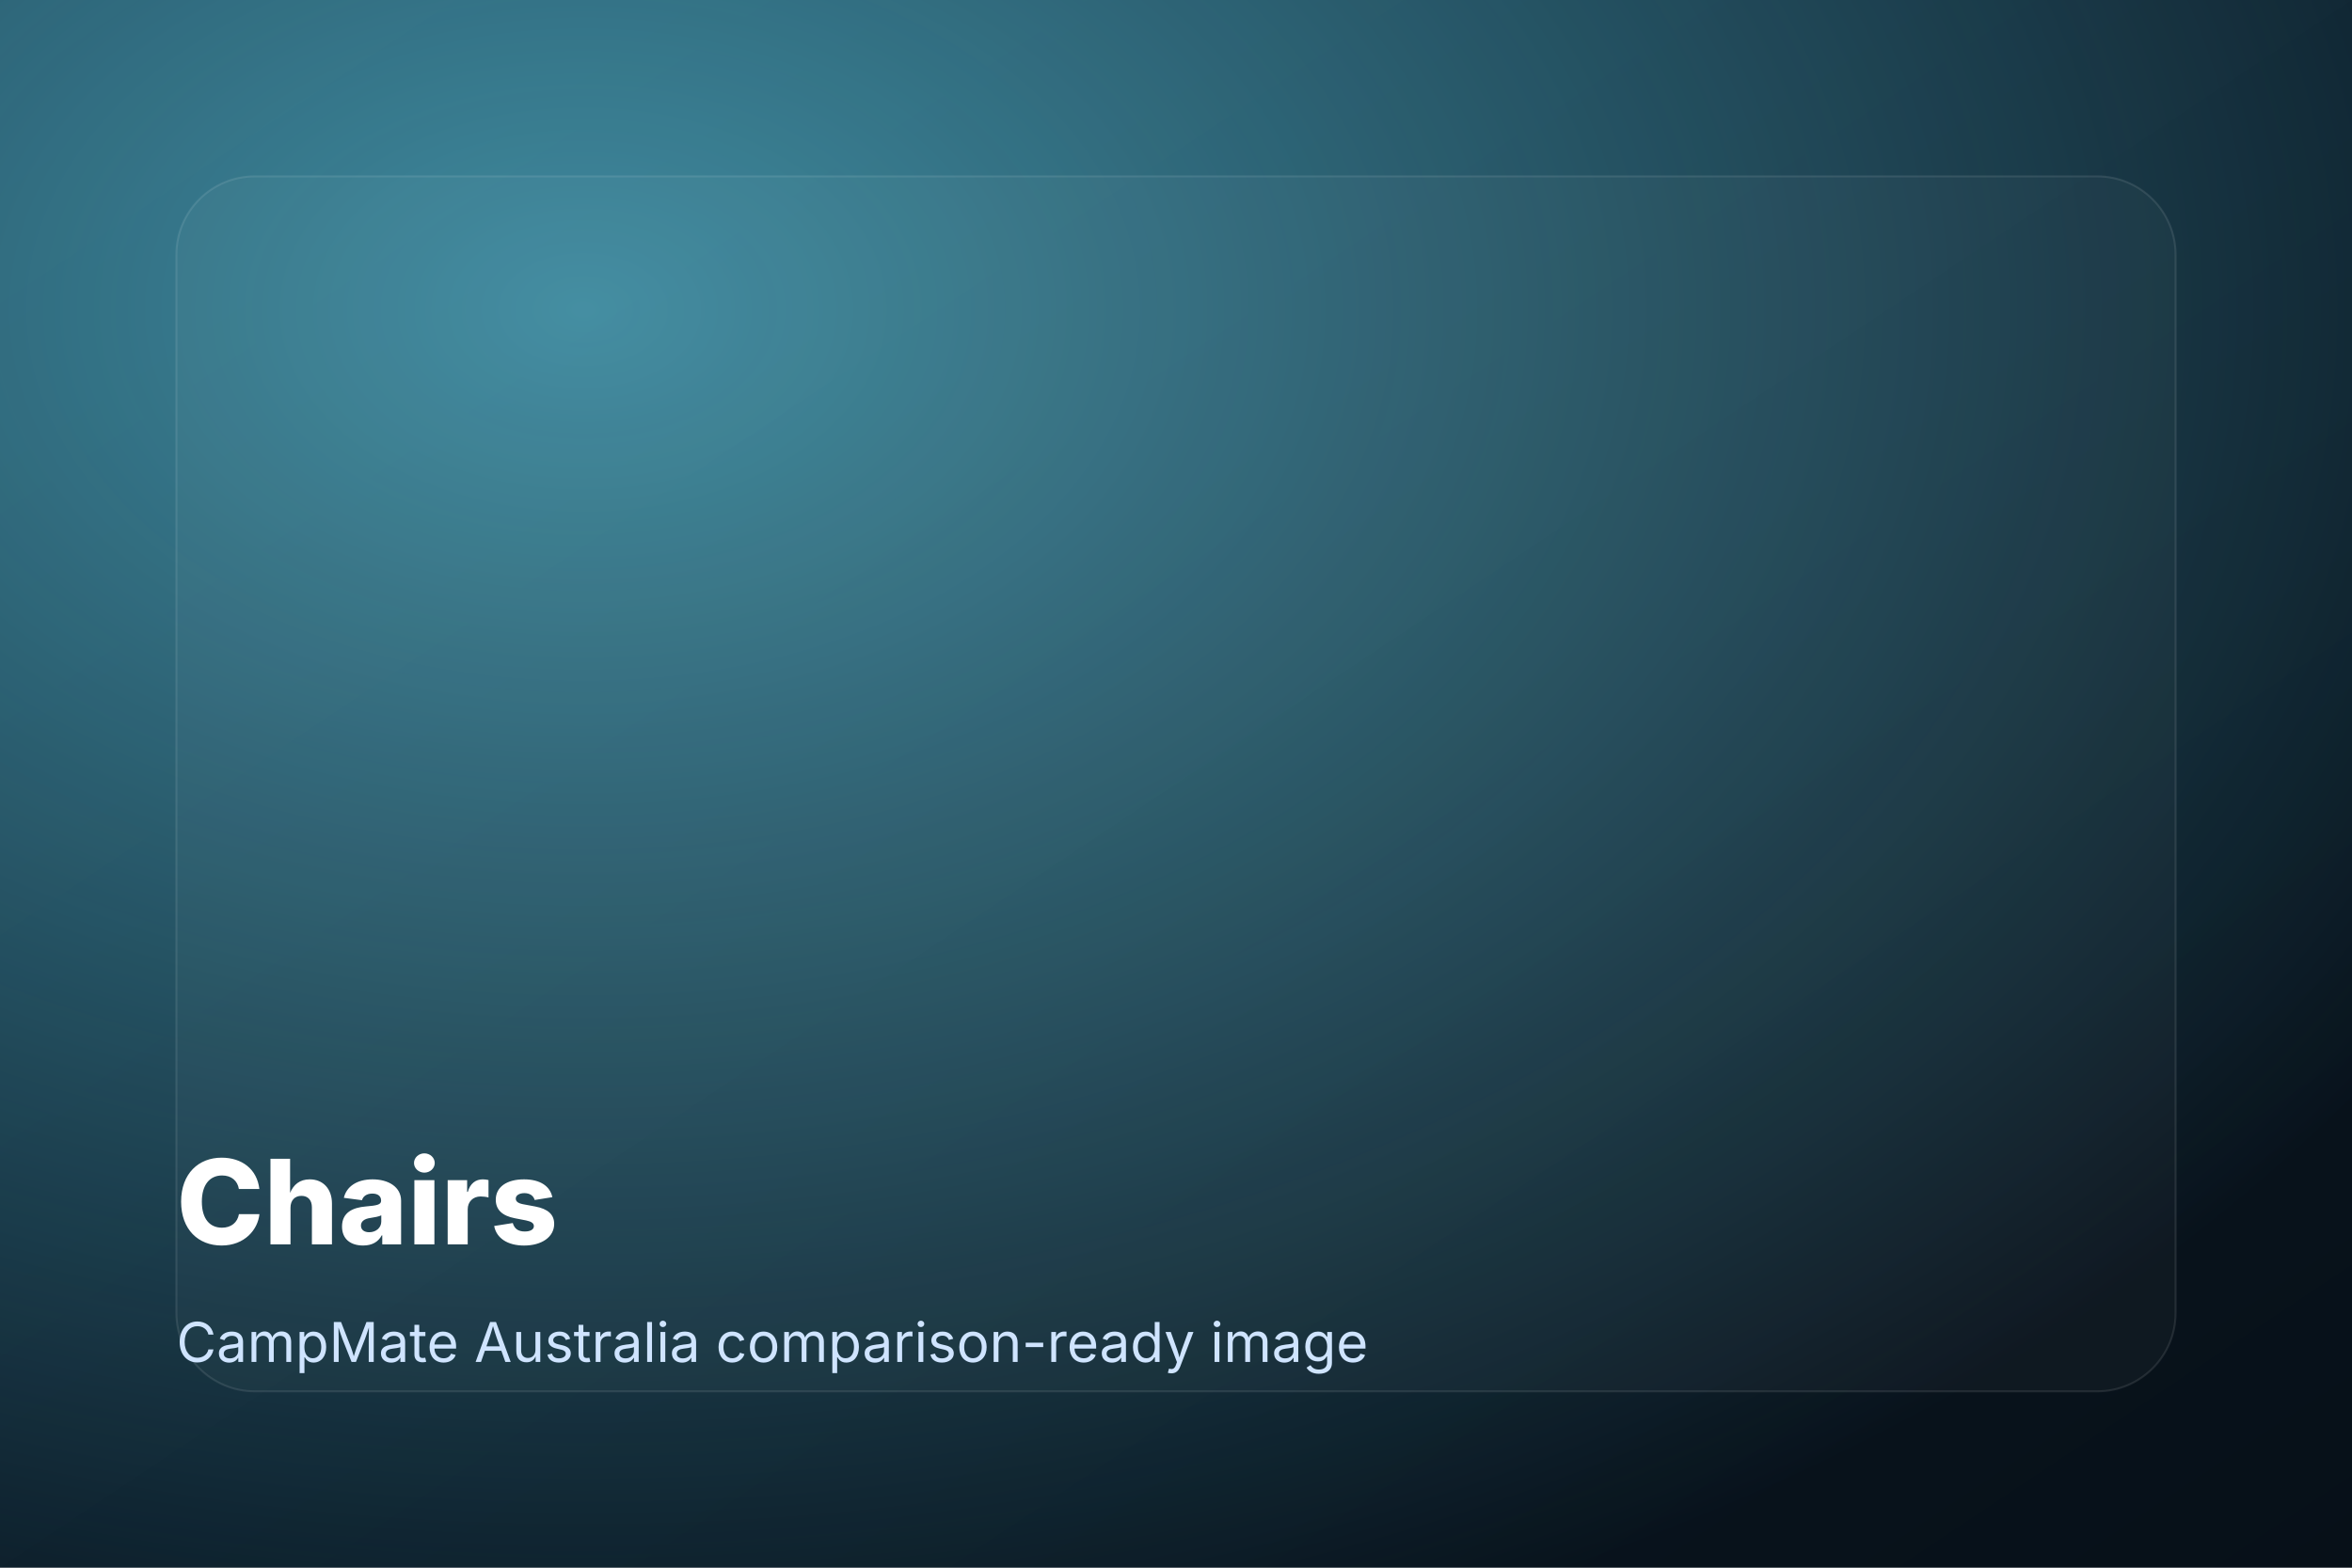
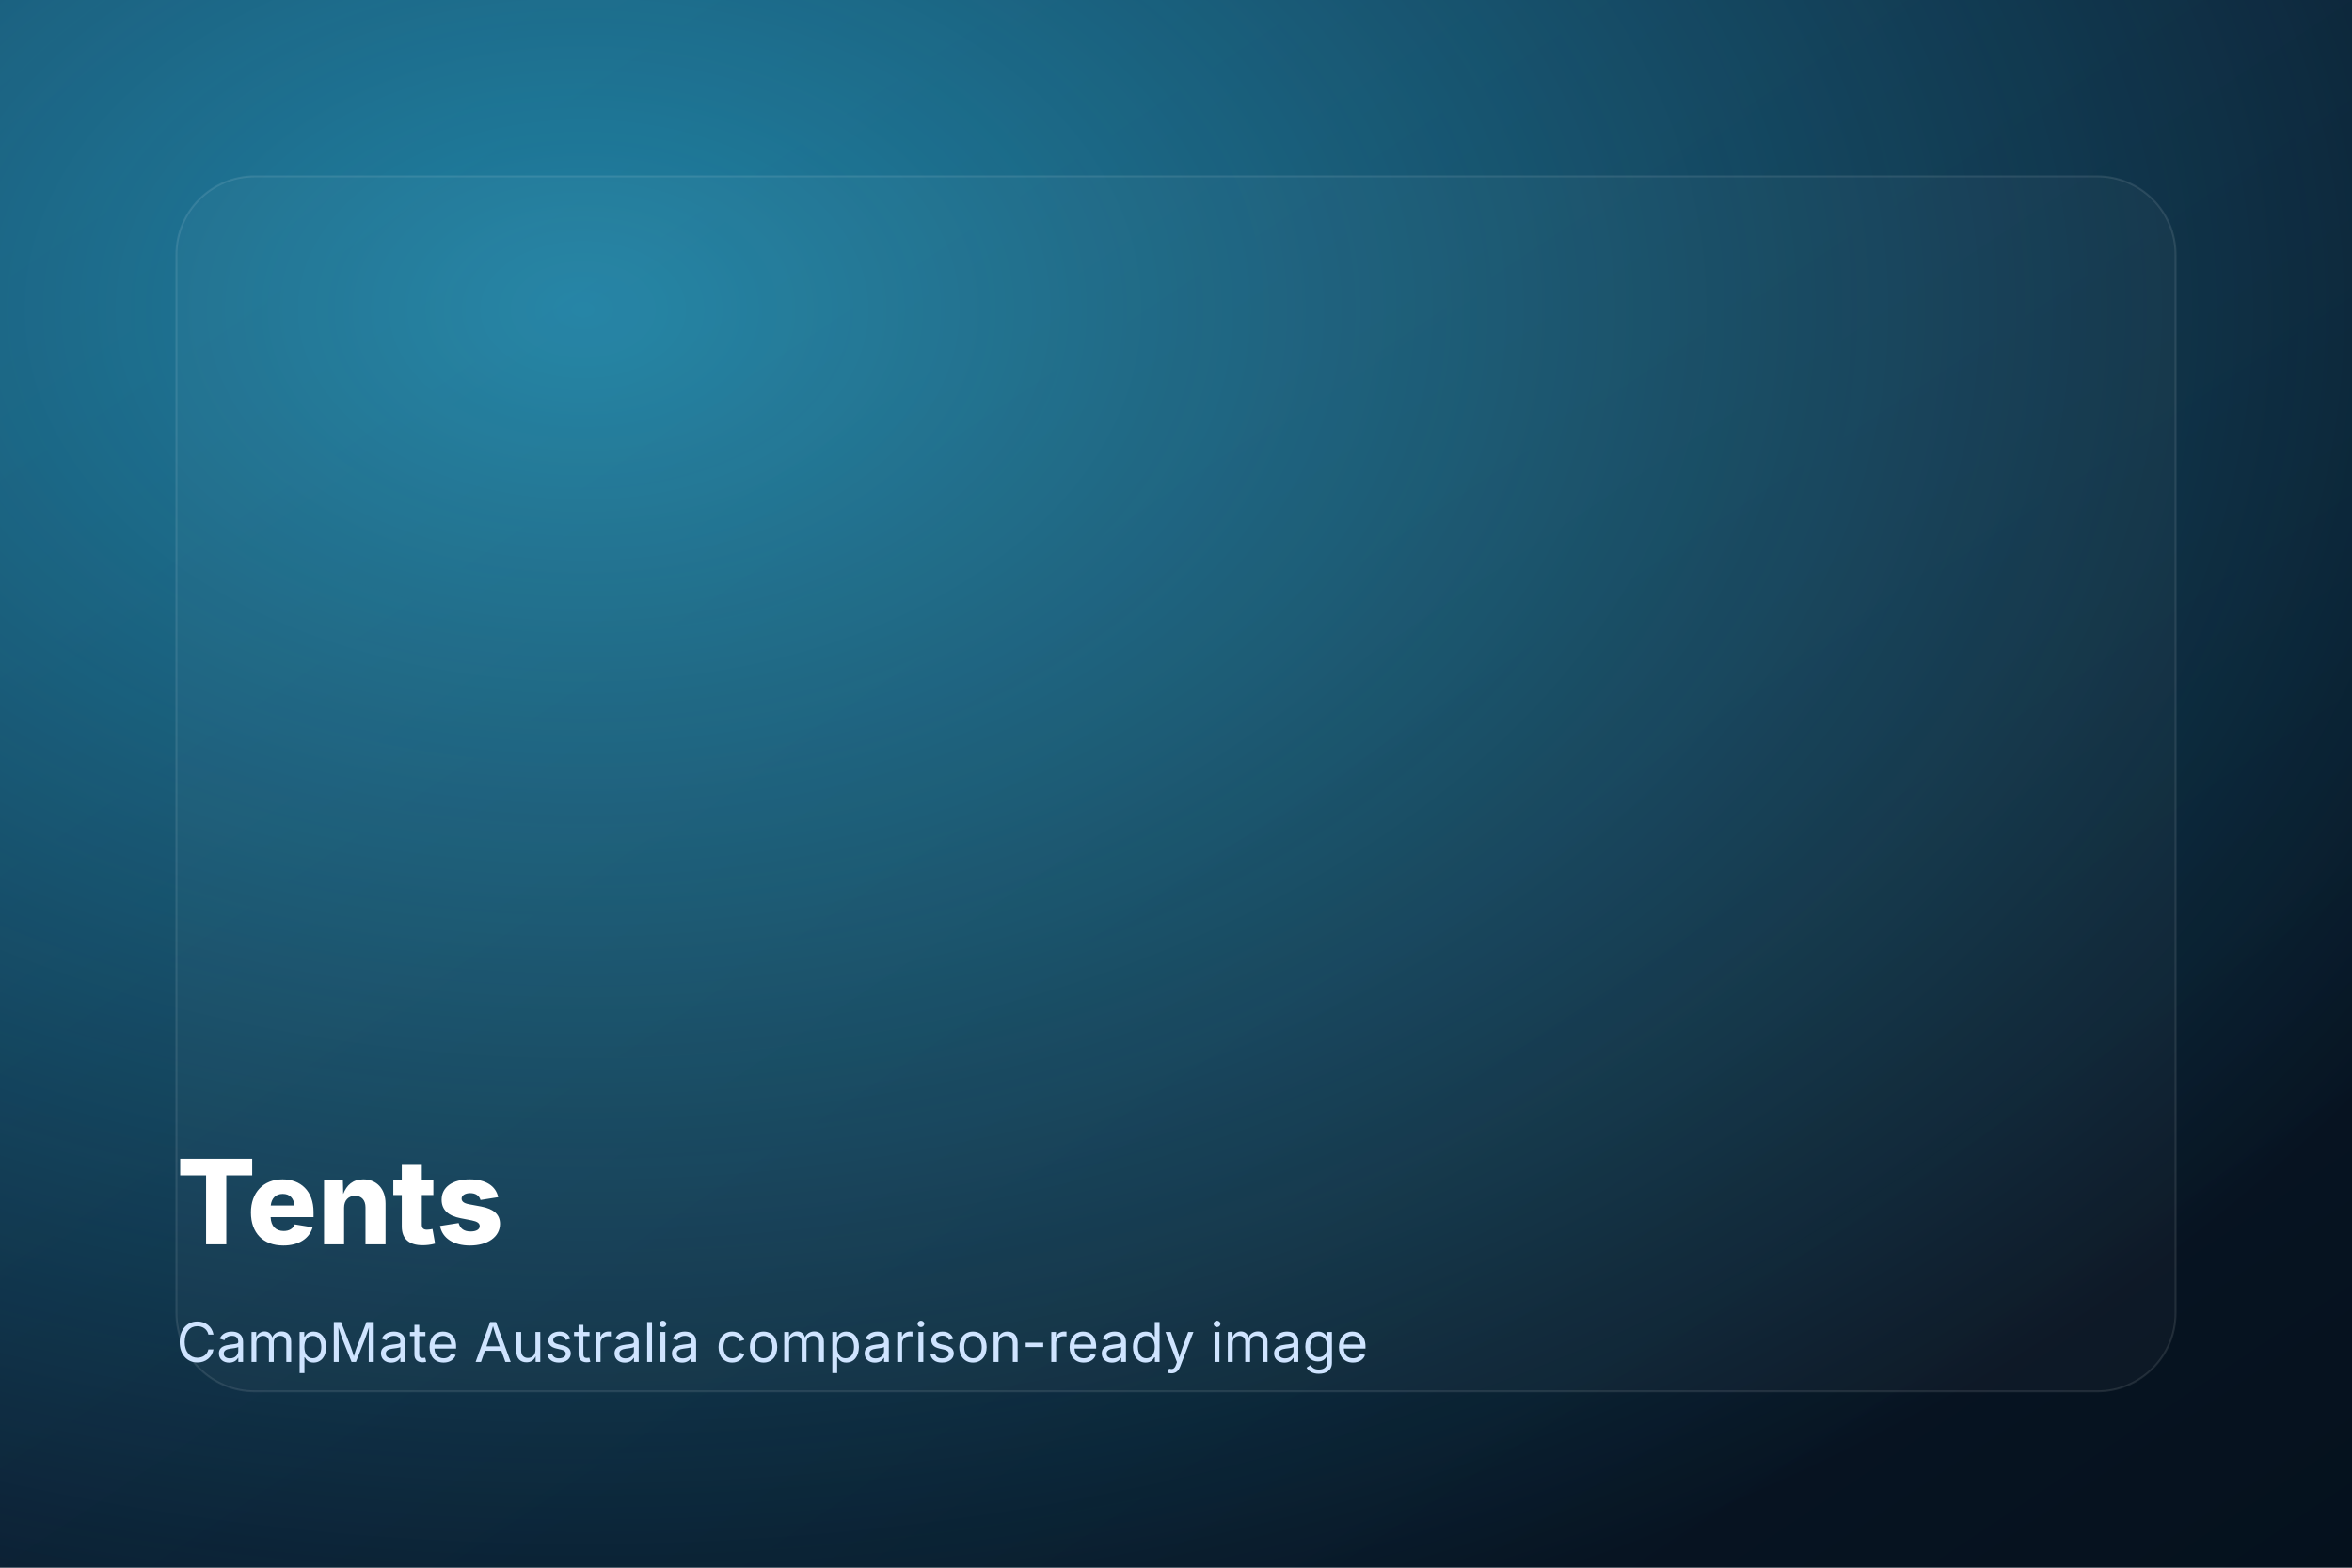
<svg xmlns="http://www.w3.org/2000/svg" width="1200" height="800" viewBox="0 0 1200 800">
  <defs>
    <linearGradient id="g" x1="0" y1="0" x2="1" y2="1">
-       <stop offset="0%" stop-color="#0c1f2f" />
-       <stop offset="100%" stop-color="#071018" />
+       <stop offset="0%" stop-color="#10213a" />
+       <stop offset="100%" stop-color="#05111d" />
    </linearGradient>
    <radialGradient id="r" cx="0.25" cy="0.2" r="0.9">
-       <stop offset="0%" stop-color="#6be6ff" stop-opacity=".55" />
-       <stop offset="100%" stop-color="#6be6ff" stop-opacity="0" />
+       <stop offset="0%" stop-color="#30d5ff" stop-opacity=".55" />
+       <stop offset="100%" stop-color="#30d5ff" stop-opacity="0" />
    </radialGradient>
  </defs>
  <rect width="1200" height="800" fill="url(#g)" />
  <rect width="1200" height="800" fill="url(#r)" />
  <rect x="90" y="90" width="1020" height="620" rx="40" fill="rgba(255,255,255,.03)" stroke="rgba(255,255,255,.1)" />
-   <text x="90" y="635" font-family="Inter,Arial,sans-serif" font-size="60" font-weight="800" fill="white">Chairs</text>
+   <text x="90" y="635" font-family="Inter,Arial,sans-serif" font-size="60" font-weight="800" fill="white">Tents</text>
  <text x="90" y="695" font-family="Inter,Arial,sans-serif" font-size="28" fill="#cfe4ff">CampMate Australia comparison-ready image</text>
</svg>
